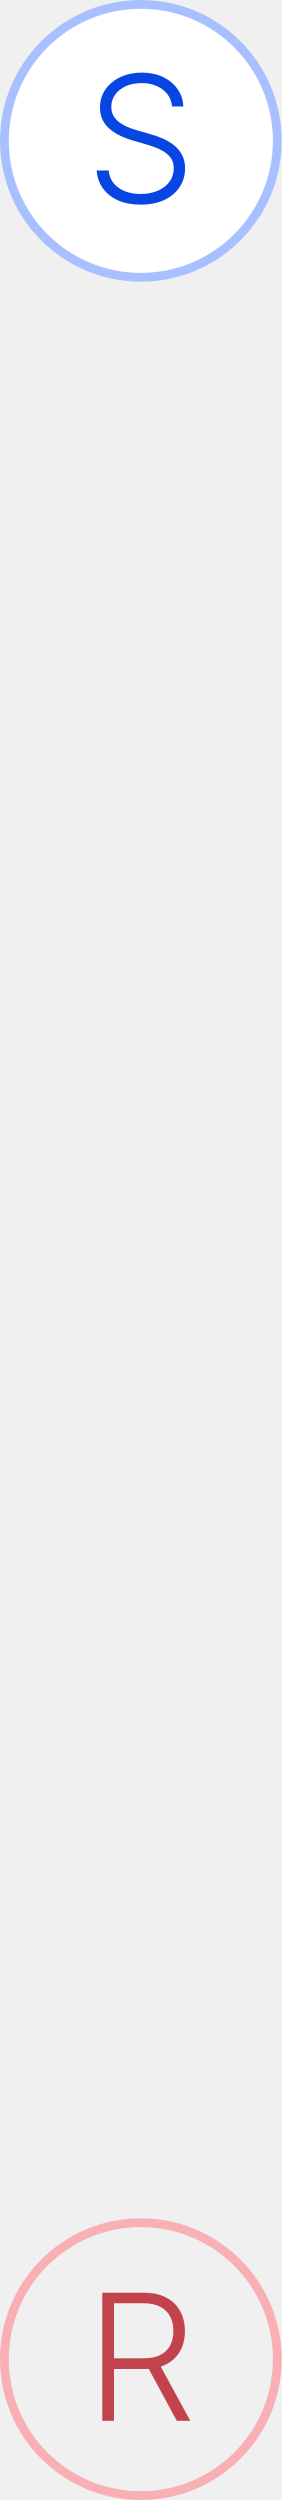
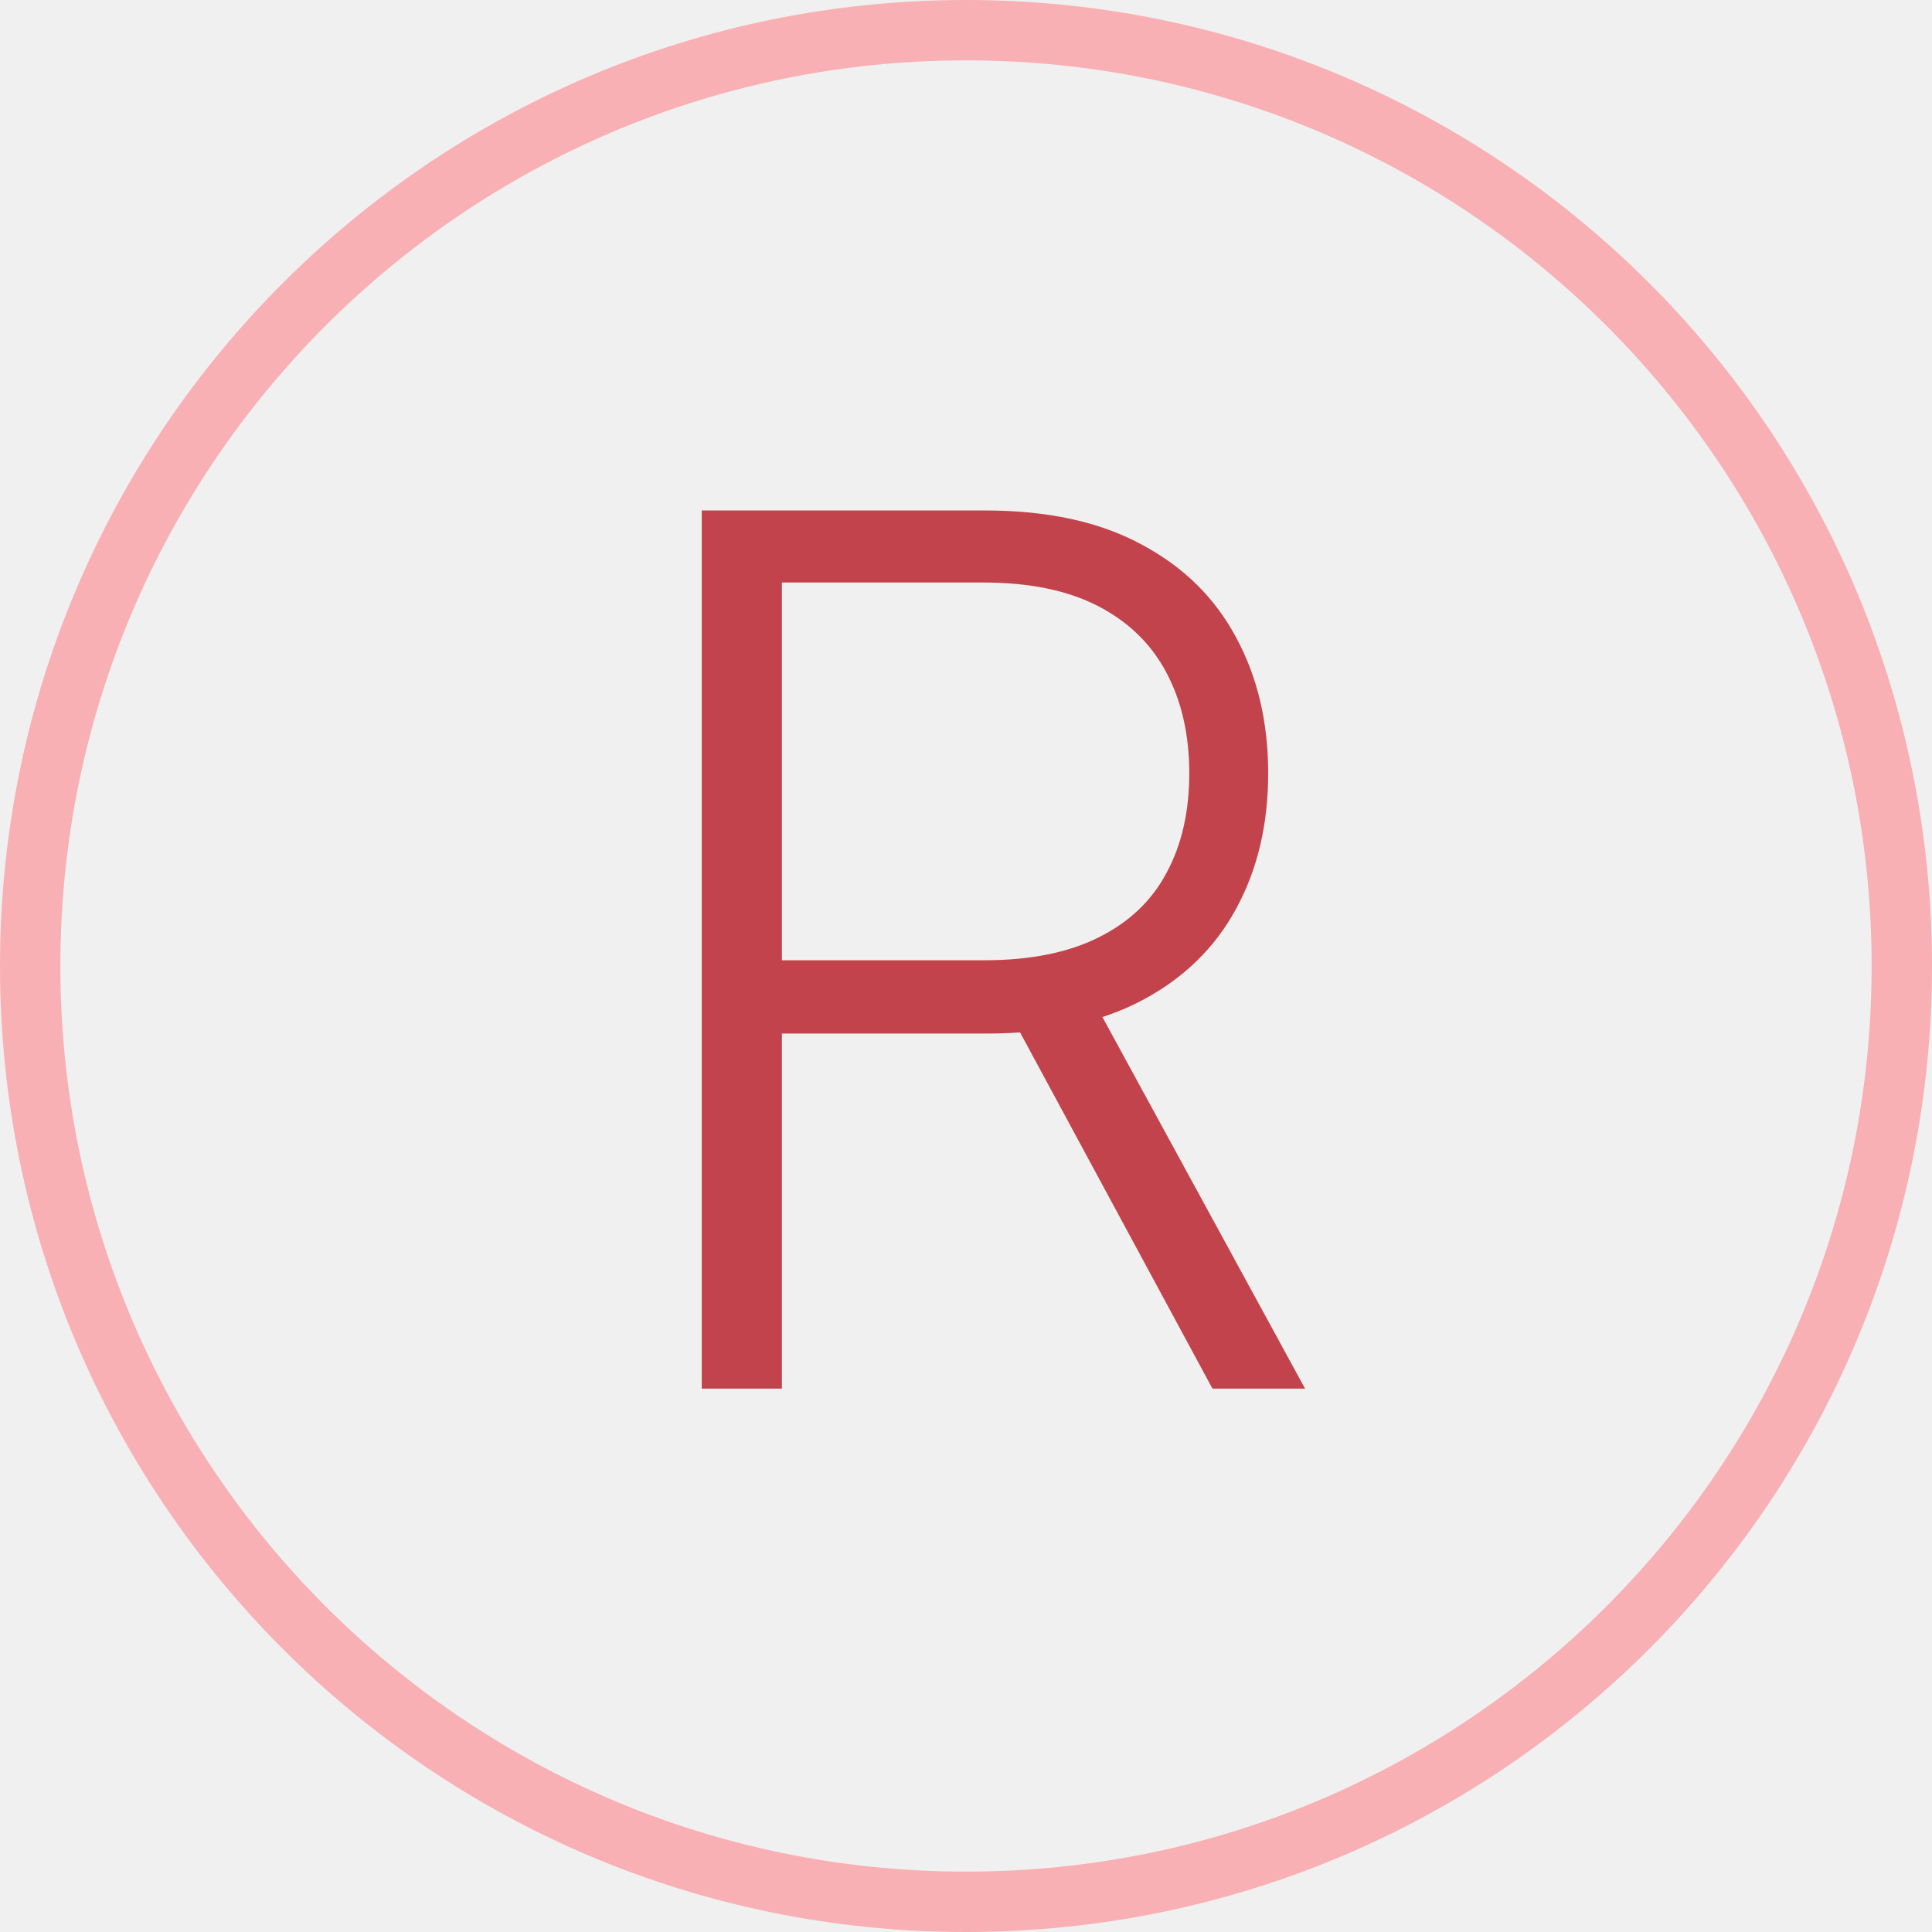
- <svg xmlns="http://www.w3.org/2000/svg" width="32" height="284" viewBox="0 0 32 284" fill="none">
-   <circle cx="16" cy="16" r="15.5" fill="white" stroke="#A8C0FF" />
-   <path d="M19.541 12.091C19.46 11.281 19.102 10.637 18.468 10.159C17.834 9.681 17.036 9.442 16.075 9.442C15.398 9.442 14.801 9.558 14.285 9.79C13.773 10.022 13.371 10.344 13.077 10.756C12.789 11.163 12.644 11.627 12.644 12.148C12.644 12.531 12.727 12.867 12.893 13.156C13.059 13.445 13.281 13.694 13.56 13.902C13.845 14.106 14.157 14.281 14.498 14.428C14.844 14.574 15.191 14.697 15.542 14.797L17.076 15.237C17.54 15.365 18.004 15.528 18.468 15.727C18.932 15.926 19.356 16.177 19.739 16.48C20.128 16.778 20.438 17.145 20.67 17.581C20.907 18.012 21.025 18.53 21.025 19.136C21.025 19.913 20.824 20.611 20.421 21.232C20.019 21.852 19.441 22.344 18.688 22.709C17.935 23.069 17.033 23.249 15.982 23.249C14.993 23.249 14.133 23.085 13.404 22.759C12.675 22.427 12.102 21.97 11.685 21.388C11.269 20.805 11.034 20.131 10.982 19.364H12.346C12.393 19.937 12.583 20.422 12.914 20.82C13.245 21.217 13.676 21.52 14.207 21.729C14.737 21.932 15.329 22.034 15.982 22.034C16.707 22.034 17.351 21.913 17.914 21.672C18.482 21.426 18.927 21.085 19.249 20.649C19.576 20.209 19.739 19.697 19.739 19.115C19.739 18.623 19.611 18.211 19.356 17.879C19.1 17.543 18.743 17.261 18.283 17.034C17.829 16.807 17.301 16.606 16.7 16.43L14.96 15.919C13.818 15.578 12.933 15.107 12.303 14.506C11.674 13.904 11.359 13.137 11.359 12.204C11.359 11.423 11.567 10.737 11.984 10.145C12.405 9.548 12.973 9.084 13.688 8.753C14.408 8.417 15.215 8.249 16.11 8.249C17.014 8.249 17.815 8.414 18.511 8.746C19.207 9.077 19.758 9.534 20.166 10.117C20.577 10.694 20.798 11.352 20.826 12.091H19.541Z" fill="#0846E4" />
-   <circle cx="16" cy="268" r="15.5" stroke="#F8B0B4" />
-   <path d="M11.623 275V260.455H16.318C17.35 260.455 18.212 260.642 18.903 261.016C19.599 261.385 20.122 261.899 20.473 262.557C20.828 263.21 21.005 263.961 21.005 264.808C21.005 265.656 20.828 266.404 20.473 267.053C20.122 267.701 19.601 268.208 18.91 268.572C18.219 268.937 17.362 269.119 16.339 269.119H12.341V267.905H16.304C17.061 267.905 17.691 267.779 18.193 267.528C18.7 267.277 19.076 266.92 19.322 266.456C19.573 265.992 19.698 265.443 19.698 264.808C19.698 264.174 19.573 263.62 19.322 263.146C19.071 262.668 18.692 262.299 18.186 262.038C17.684 261.778 17.049 261.648 16.282 261.648H12.951V275H11.623ZM18.037 268.438L21.616 275H20.082L16.538 268.438H18.037Z" fill="#C2434B" />
+ <svg xmlns="http://www.w3.org/2000/svg" width="32" height="32" viewBox="0 0 32 32" fill="none">
+   <circle cx="16" cy="16" r="15.5" stroke="#F8B0B4" />
+   <path d="M11.623 23V8.455H16.318C17.35 8.455 18.212 8.642 18.903 9.016C19.599 9.385 20.122 9.899 20.473 10.557C20.828 11.21 21.005 11.961 21.005 12.808C21.005 13.656 20.828 14.404 20.473 15.053C20.122 15.701 19.601 16.208 18.91 16.572C18.219 16.937 17.362 17.119 16.339 17.119H12.341V15.905H16.304C17.061 15.905 17.691 15.779 18.193 15.528C18.7 15.277 19.076 14.92 19.322 14.456C19.573 13.992 19.698 13.443 19.698 12.808C19.698 12.174 19.573 11.62 19.322 11.146C19.071 10.668 18.692 10.299 18.186 10.038C17.684 9.778 17.049 9.648 16.282 9.648H12.951V23H11.623ZM18.037 16.438L21.616 23H20.082L16.538 16.438H18.037Z" fill="#C2434B" />
</svg>
